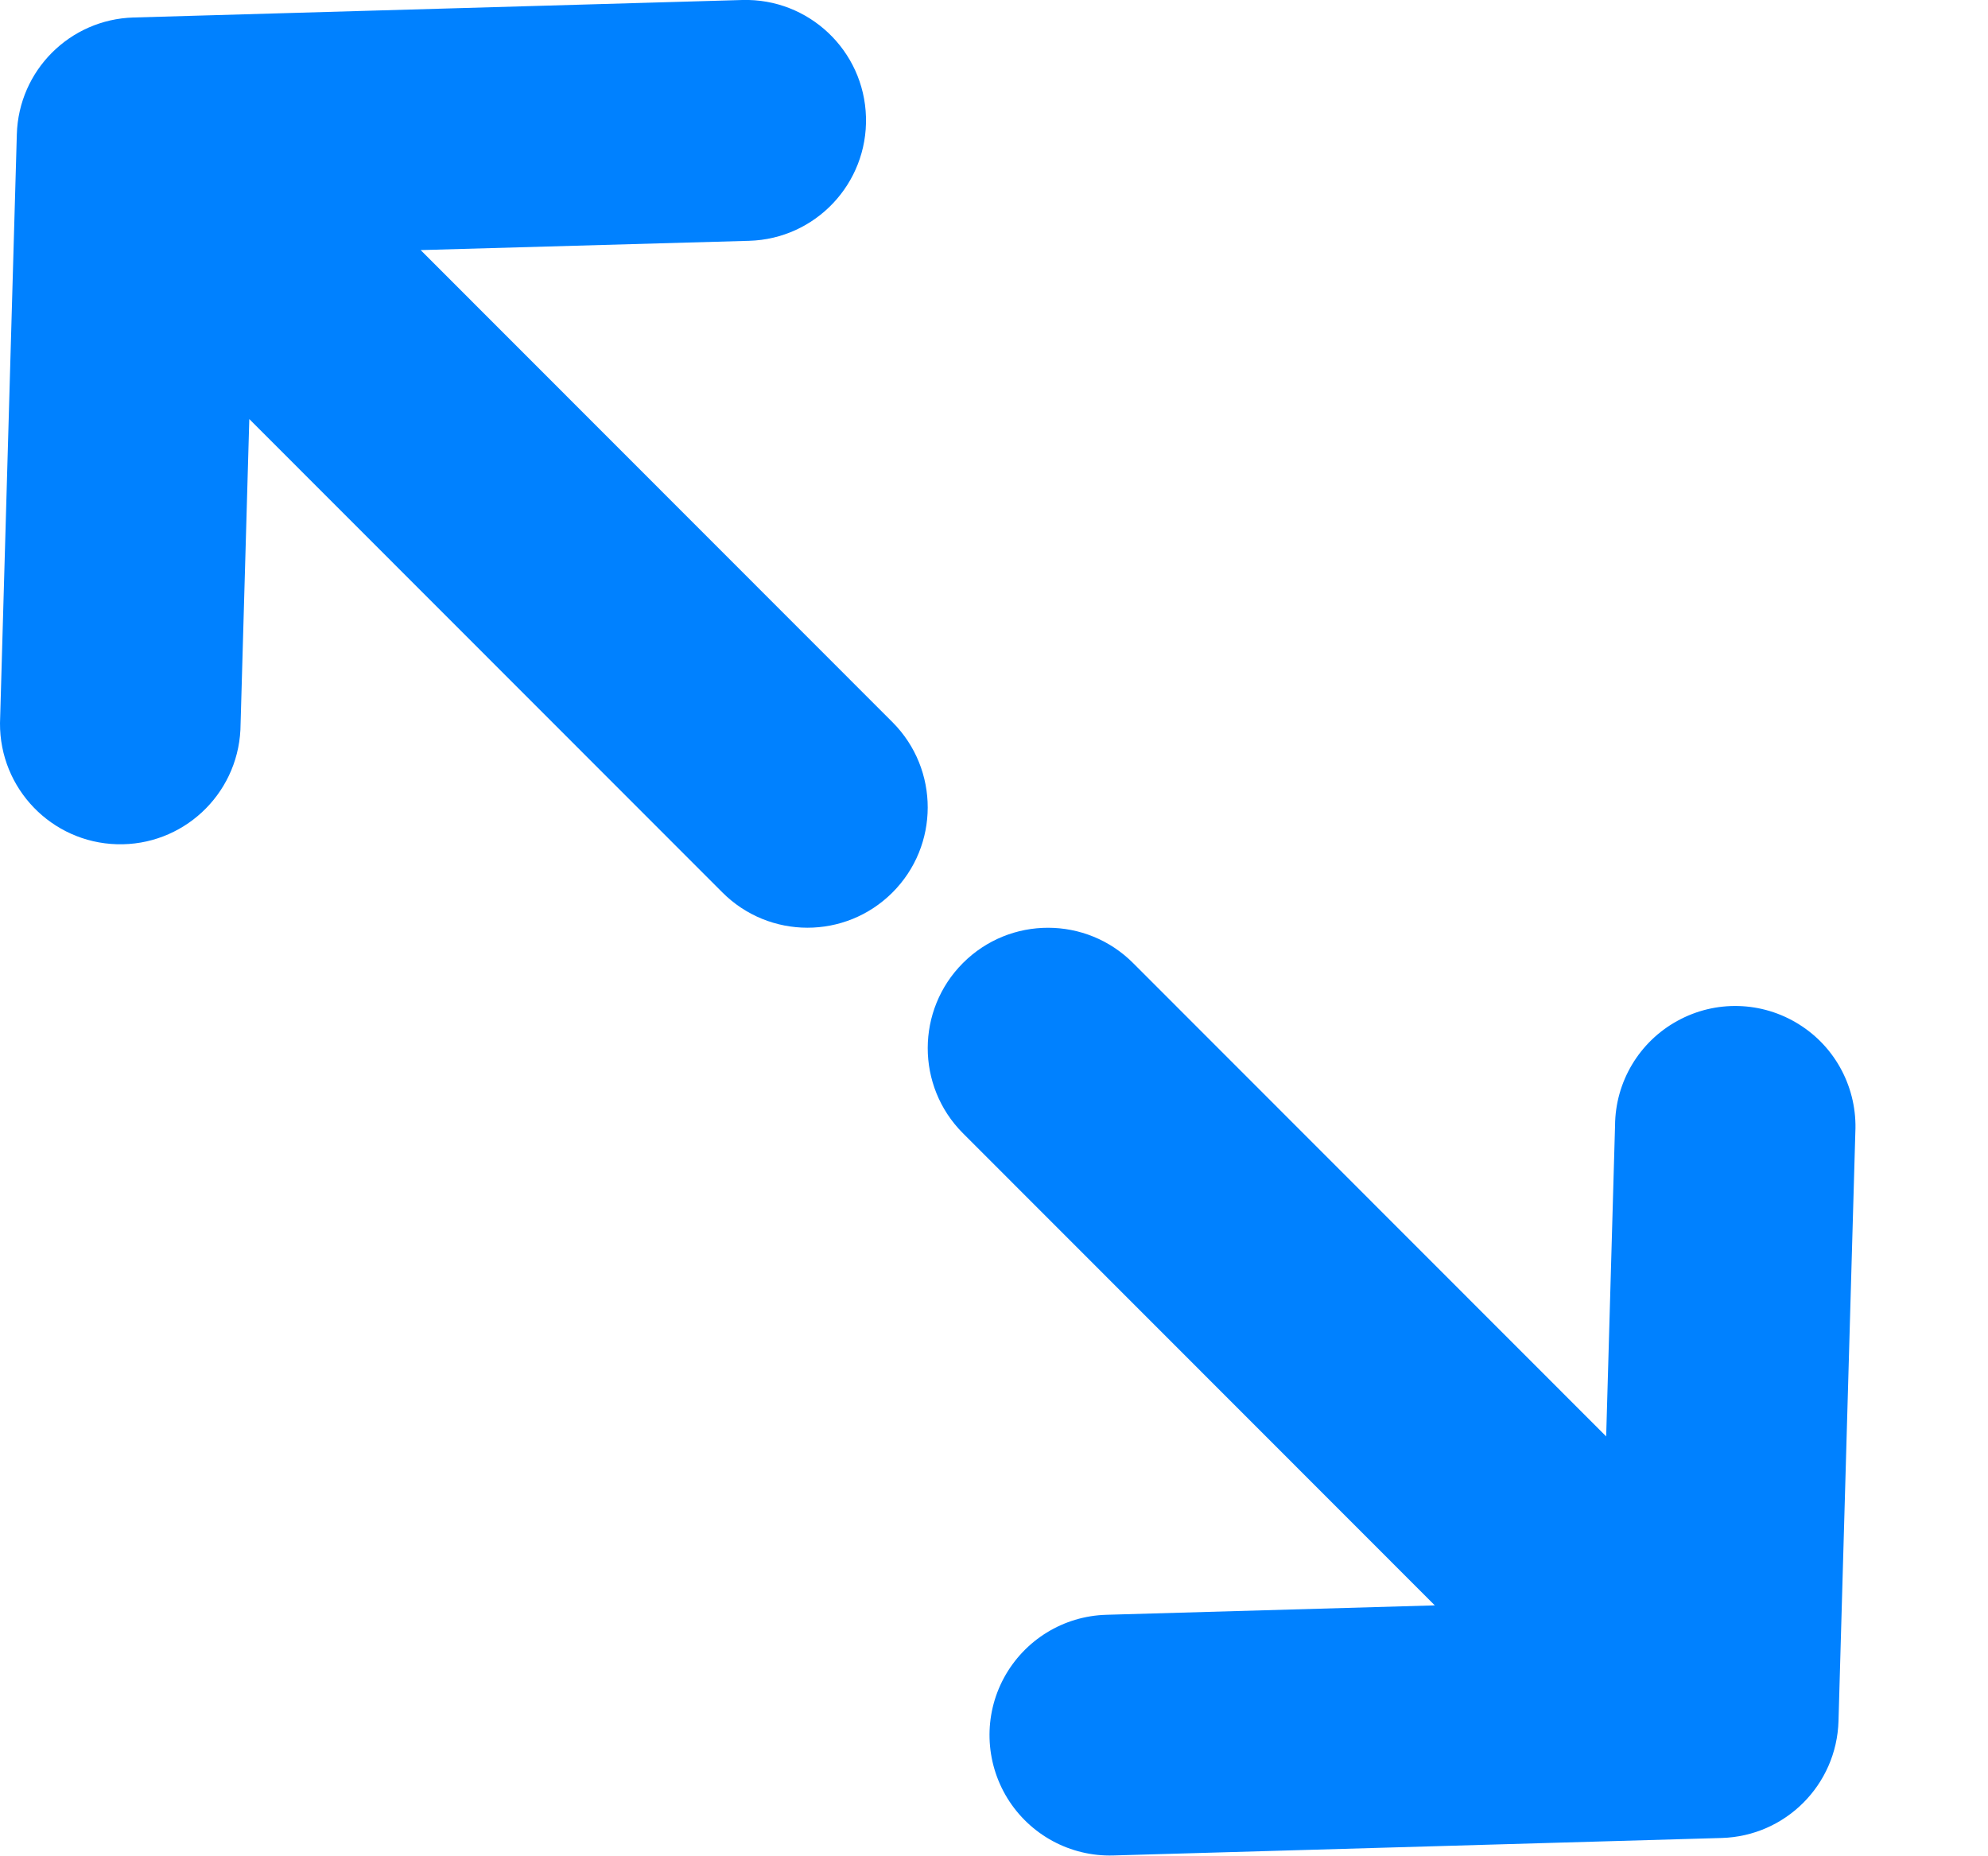
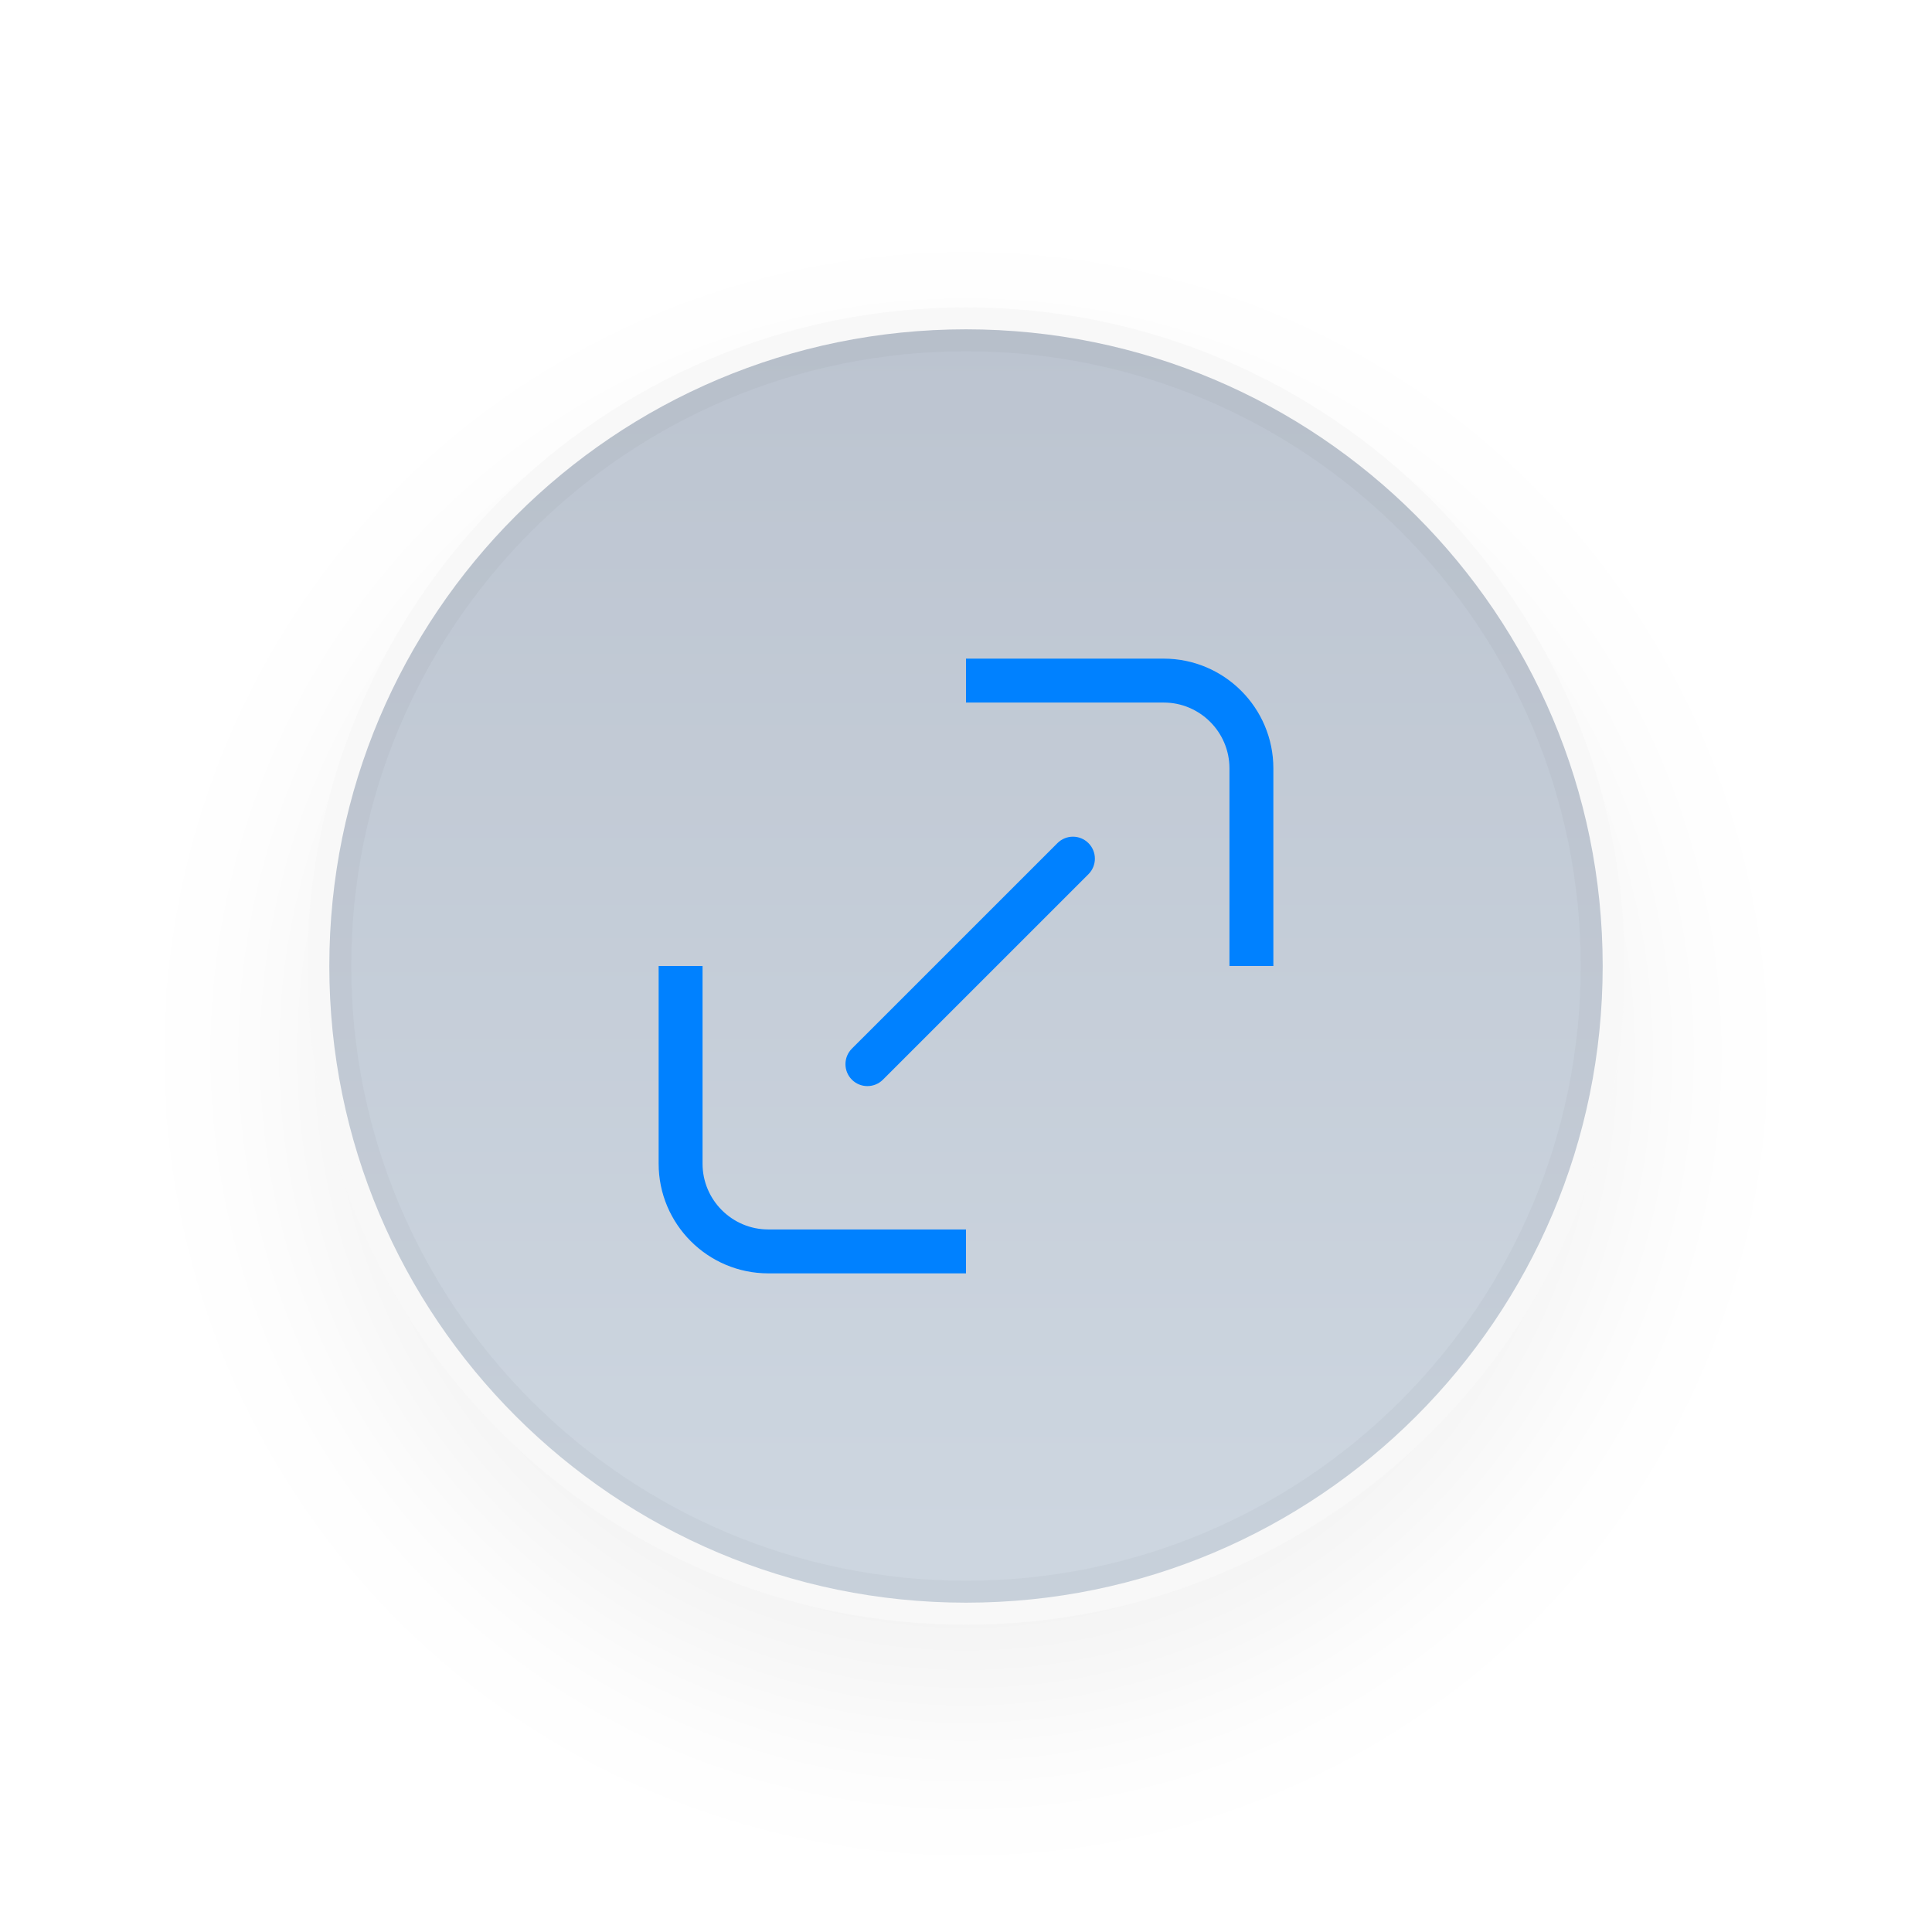
- <svg xmlns="http://www.w3.org/2000/svg" width="15px" height="14px" viewBox="0 0 15 14" version="1.1">
+ <svg xmlns="http://www.w3.org/2000/svg" xmlns:xlink="http://www.w3.org/1999/xlink" width="44px" height="44px" viewBox="0 0 44 44" version="1.1">
+   <defs>
+     <linearGradient x1="50%" y1="0%" x2="50%" y2="95.653%" id="linearGradient-1">
+       <stop stop-color="#BCC4D0" offset="0%" />
+       <stop stop-color="#CDD6E0" offset="100%" />
+     </linearGradient>
+     <circle id="path-2" cx="22" cy="22" r="15" />
+     <filter x="-23.3%" y="-16.7%" width="146.7%" height="146.7%" filterUnits="objectBoundingBox" id="filter-3">
+       <feOffset dx="0" dy="2" in="SourceAlpha" result="shadowOffsetOuter1" />
+       <feGaussianBlur stdDeviation="2" in="shadowOffsetOuter1" result="shadowBlurOuter1" />
+       <feComposite in="shadowBlurOuter1" in2="SourceAlpha" operator="out" result="shadowBlurOuter1" />
+       <feColorMatrix values="0 0 0 0 0   0 0 0 0 0   0 0 0 0 0  0 0 0 0.05 0" type="matrix" in="shadowBlurOuter1" />
+     </filter>
+   </defs>
  <g id="浅色" stroke="none" stroke-width="1" fill="none" fill-rule="evenodd">
-     <g id="按钮状态备份" transform="translate(-842, -456)" fill="#0081FF">
-       <g id="detail备份" transform="translate(842, 456)">
-         <path d="M12.119,10.839 L12.186,8.492 C12.188,8.163 12.368,7.861 12.656,7.703 C12.944,7.544 13.295,7.554 13.574,7.729 C13.853,7.903 14.015,8.215 13.999,8.544 L13.872,12.986 C13.858,13.467 13.472,13.854 12.991,13.868 L8.399,14 C8.075,14.009 7.771,13.844 7.601,13.568 C7.431,13.291 7.421,12.945 7.575,12.66 C7.73,12.374 8.024,12.193 8.348,12.184 L10.826,12.113 L7.265,8.55 C6.911,8.195 6.912,7.62 7.266,7.266 C7.621,6.911 8.196,6.912 8.55,7.267 L12.12,10.839 L12.119,10.839 Z M1.881,3.162 L1.814,5.507 C1.789,6.001 1.375,6.384 0.882,6.37 C0.389,6.356 -0.003,5.95 2.06311554e-05,5.456 L0.127,1.013 C0.141,0.532 0.527,0.146 1.007,0.132 L5.601,0 C6.102,-0.014 6.52,0.381 6.534,0.883 C6.548,1.385 6.153,1.803 5.652,1.817 L3.174,1.887 L6.735,5.45 C7.089,5.806 7.088,6.381 6.733,6.735 C6.378,7.089 5.804,7.088 5.45,6.733 L1.881,3.162 Z" id="形状" />
+     <g id="按钮状态" transform="translate(-831, -442)">
+       <g id="编组-6" transform="translate(831, 442)">
+         <g id="Oval">
+           <use fill="black" fill-opacity="1" filter="url(#filter-3)" xlink:href="#path-2" />
+           <circle stroke-opacity="0.03" stroke="#000000" stroke-width="1" stroke-linejoin="square" fill="url(#linearGradient-1)" fill-rule="evenodd" cx="22" cy="22" r="14.5" />
+         </g>
+         <g id="fullscreen备份-2" transform="translate(15.00002, 15)" fill="#0081FF">
+           <g id="形状-2">
+             <path d="M1,7 L1,11.502 C1,12.327 1.672,13 2.498,13 L7,13 L7,14 L2.498,14 C1.12,14 0,12.879 0,11.502 L0,7 L1,7 Z M9.789,4.202 C9.984,4.397 9.984,4.713 9.789,4.909 L5.108,9.589 C4.913,9.784 4.596,9.784 4.401,9.589 C4.206,9.394 4.206,9.077 4.401,8.882 L9.082,4.202 C9.277,4.006 9.594,4.006 9.789,4.202 Z M11.502,0 C12.88,0 14,1.121 14,2.498 L14,7 L13,7 L13,2.498 C13,1.673 12.328,1 11.502,1 L7,1 L7,0 L11.502,0 Z" id="形状" />
+           </g>
+         </g>
      </g>
    </g>
  </g>
</svg>
